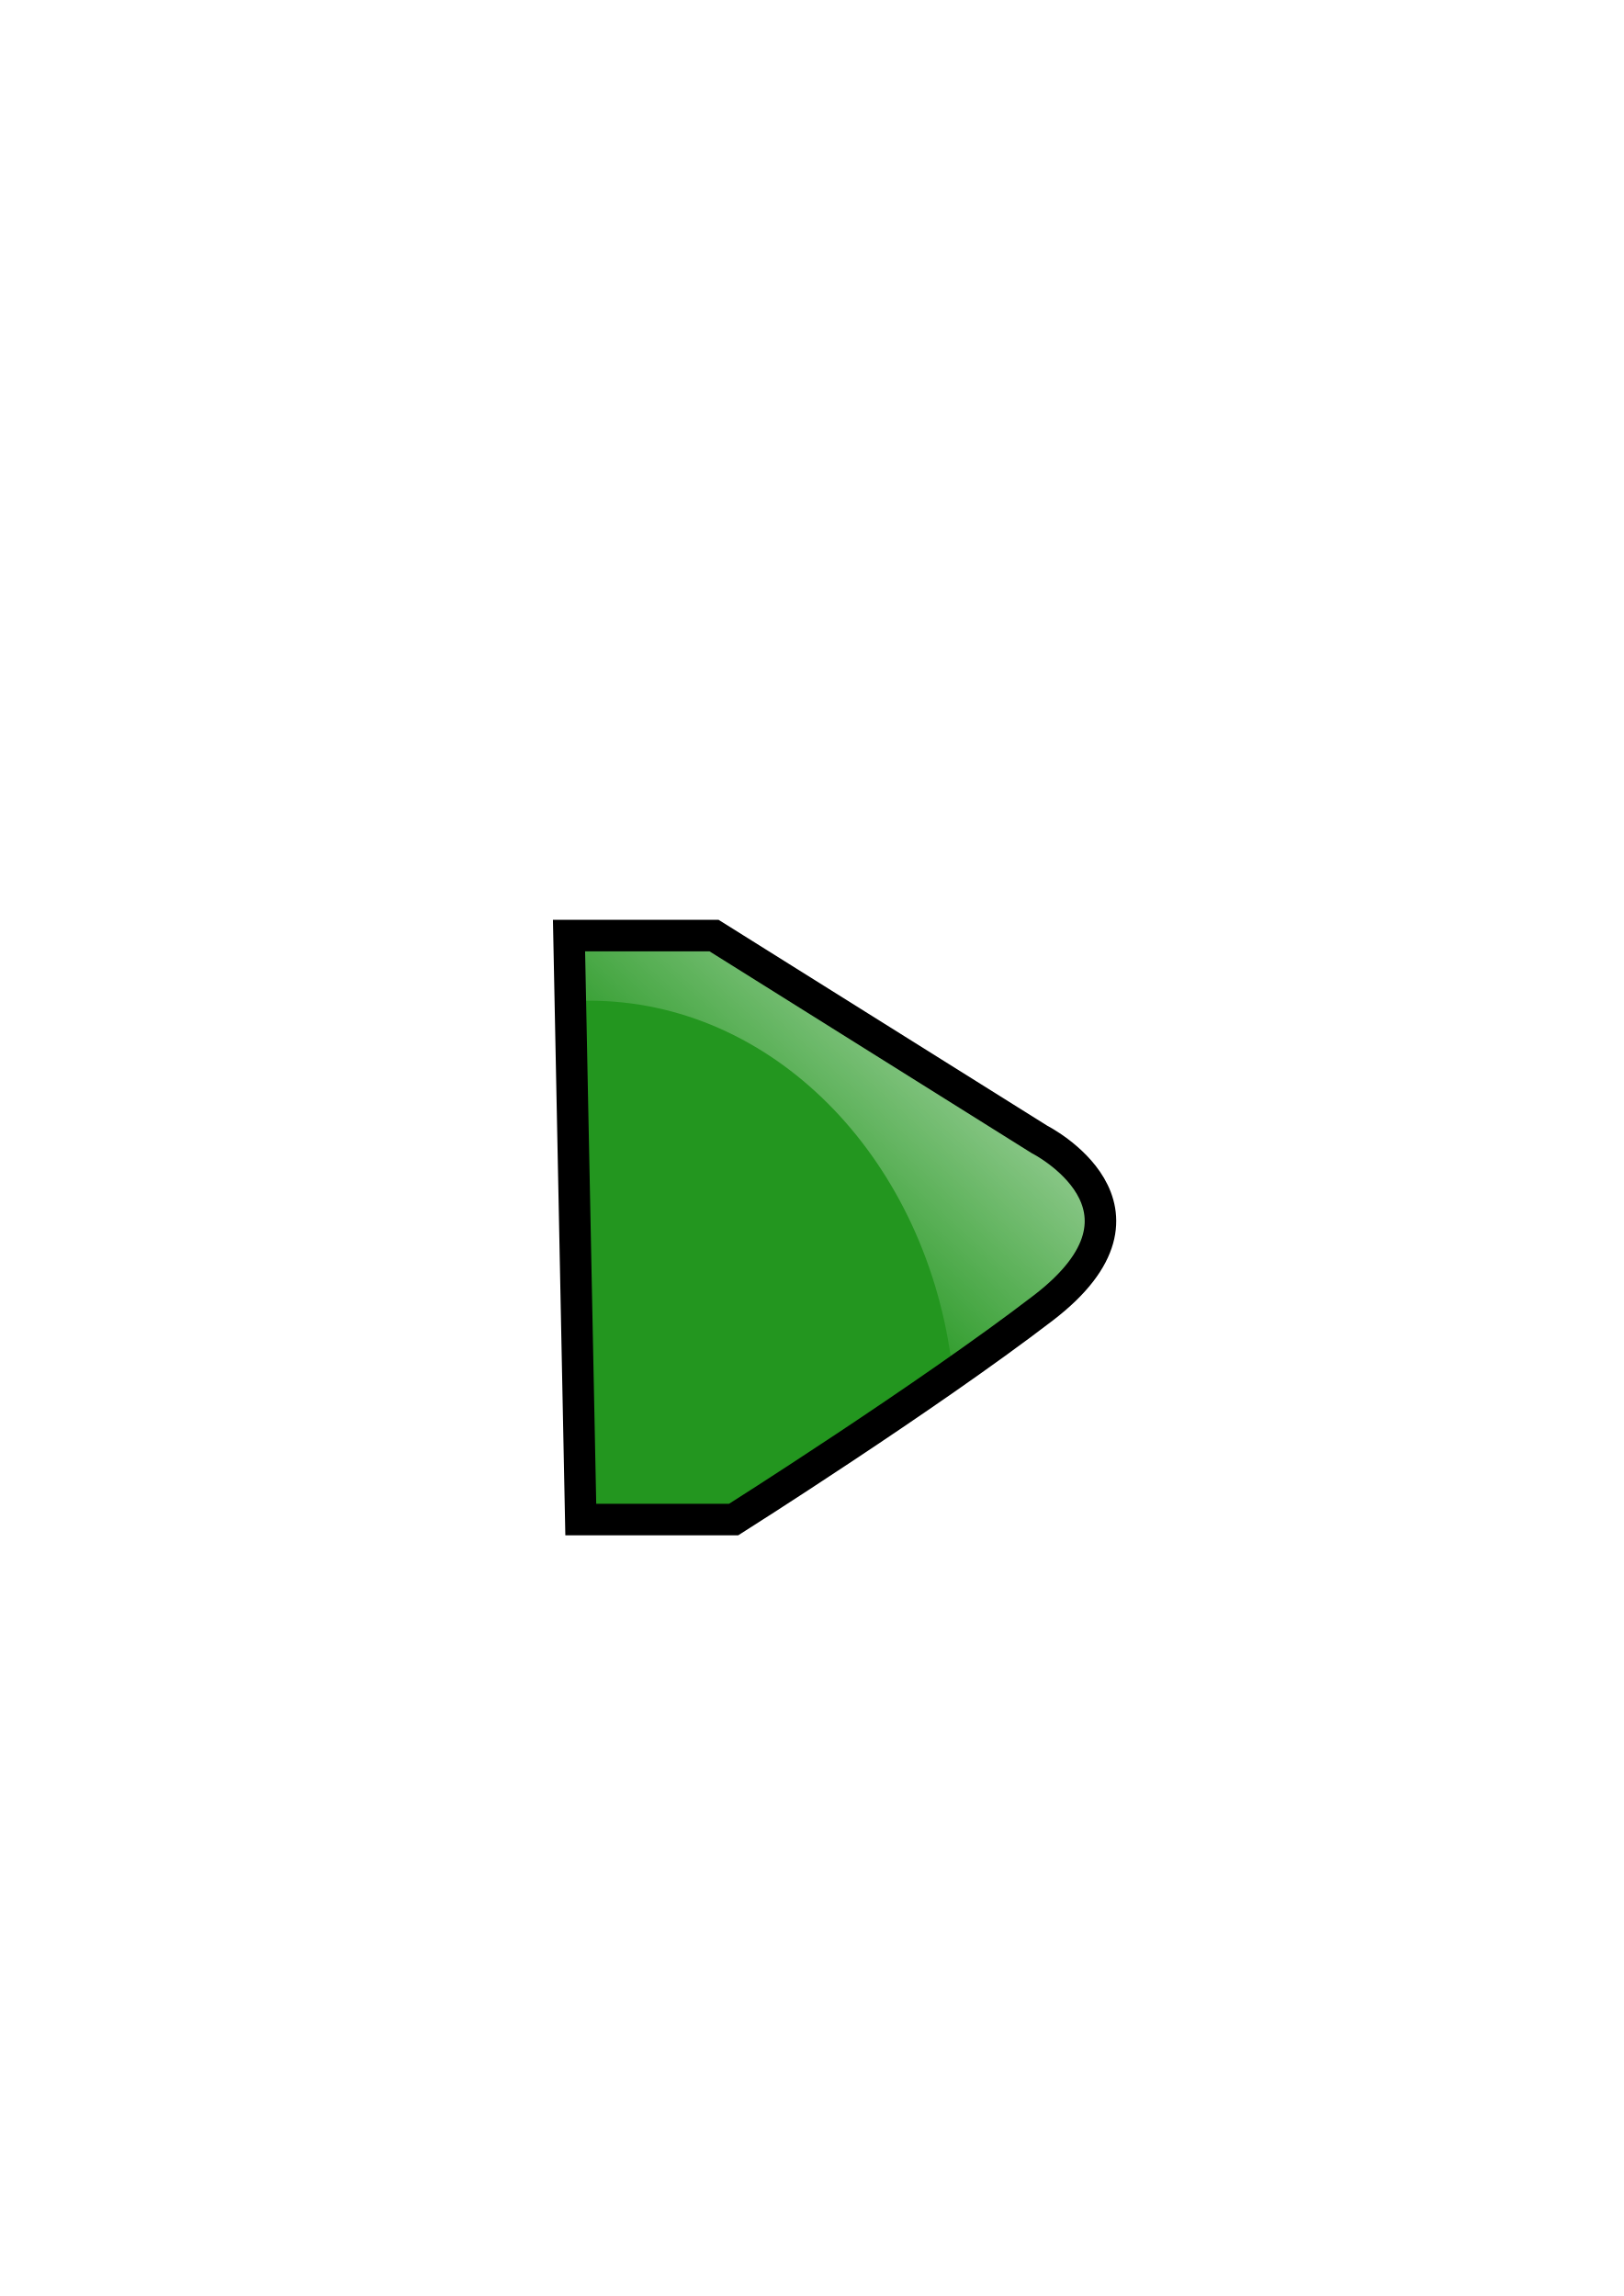
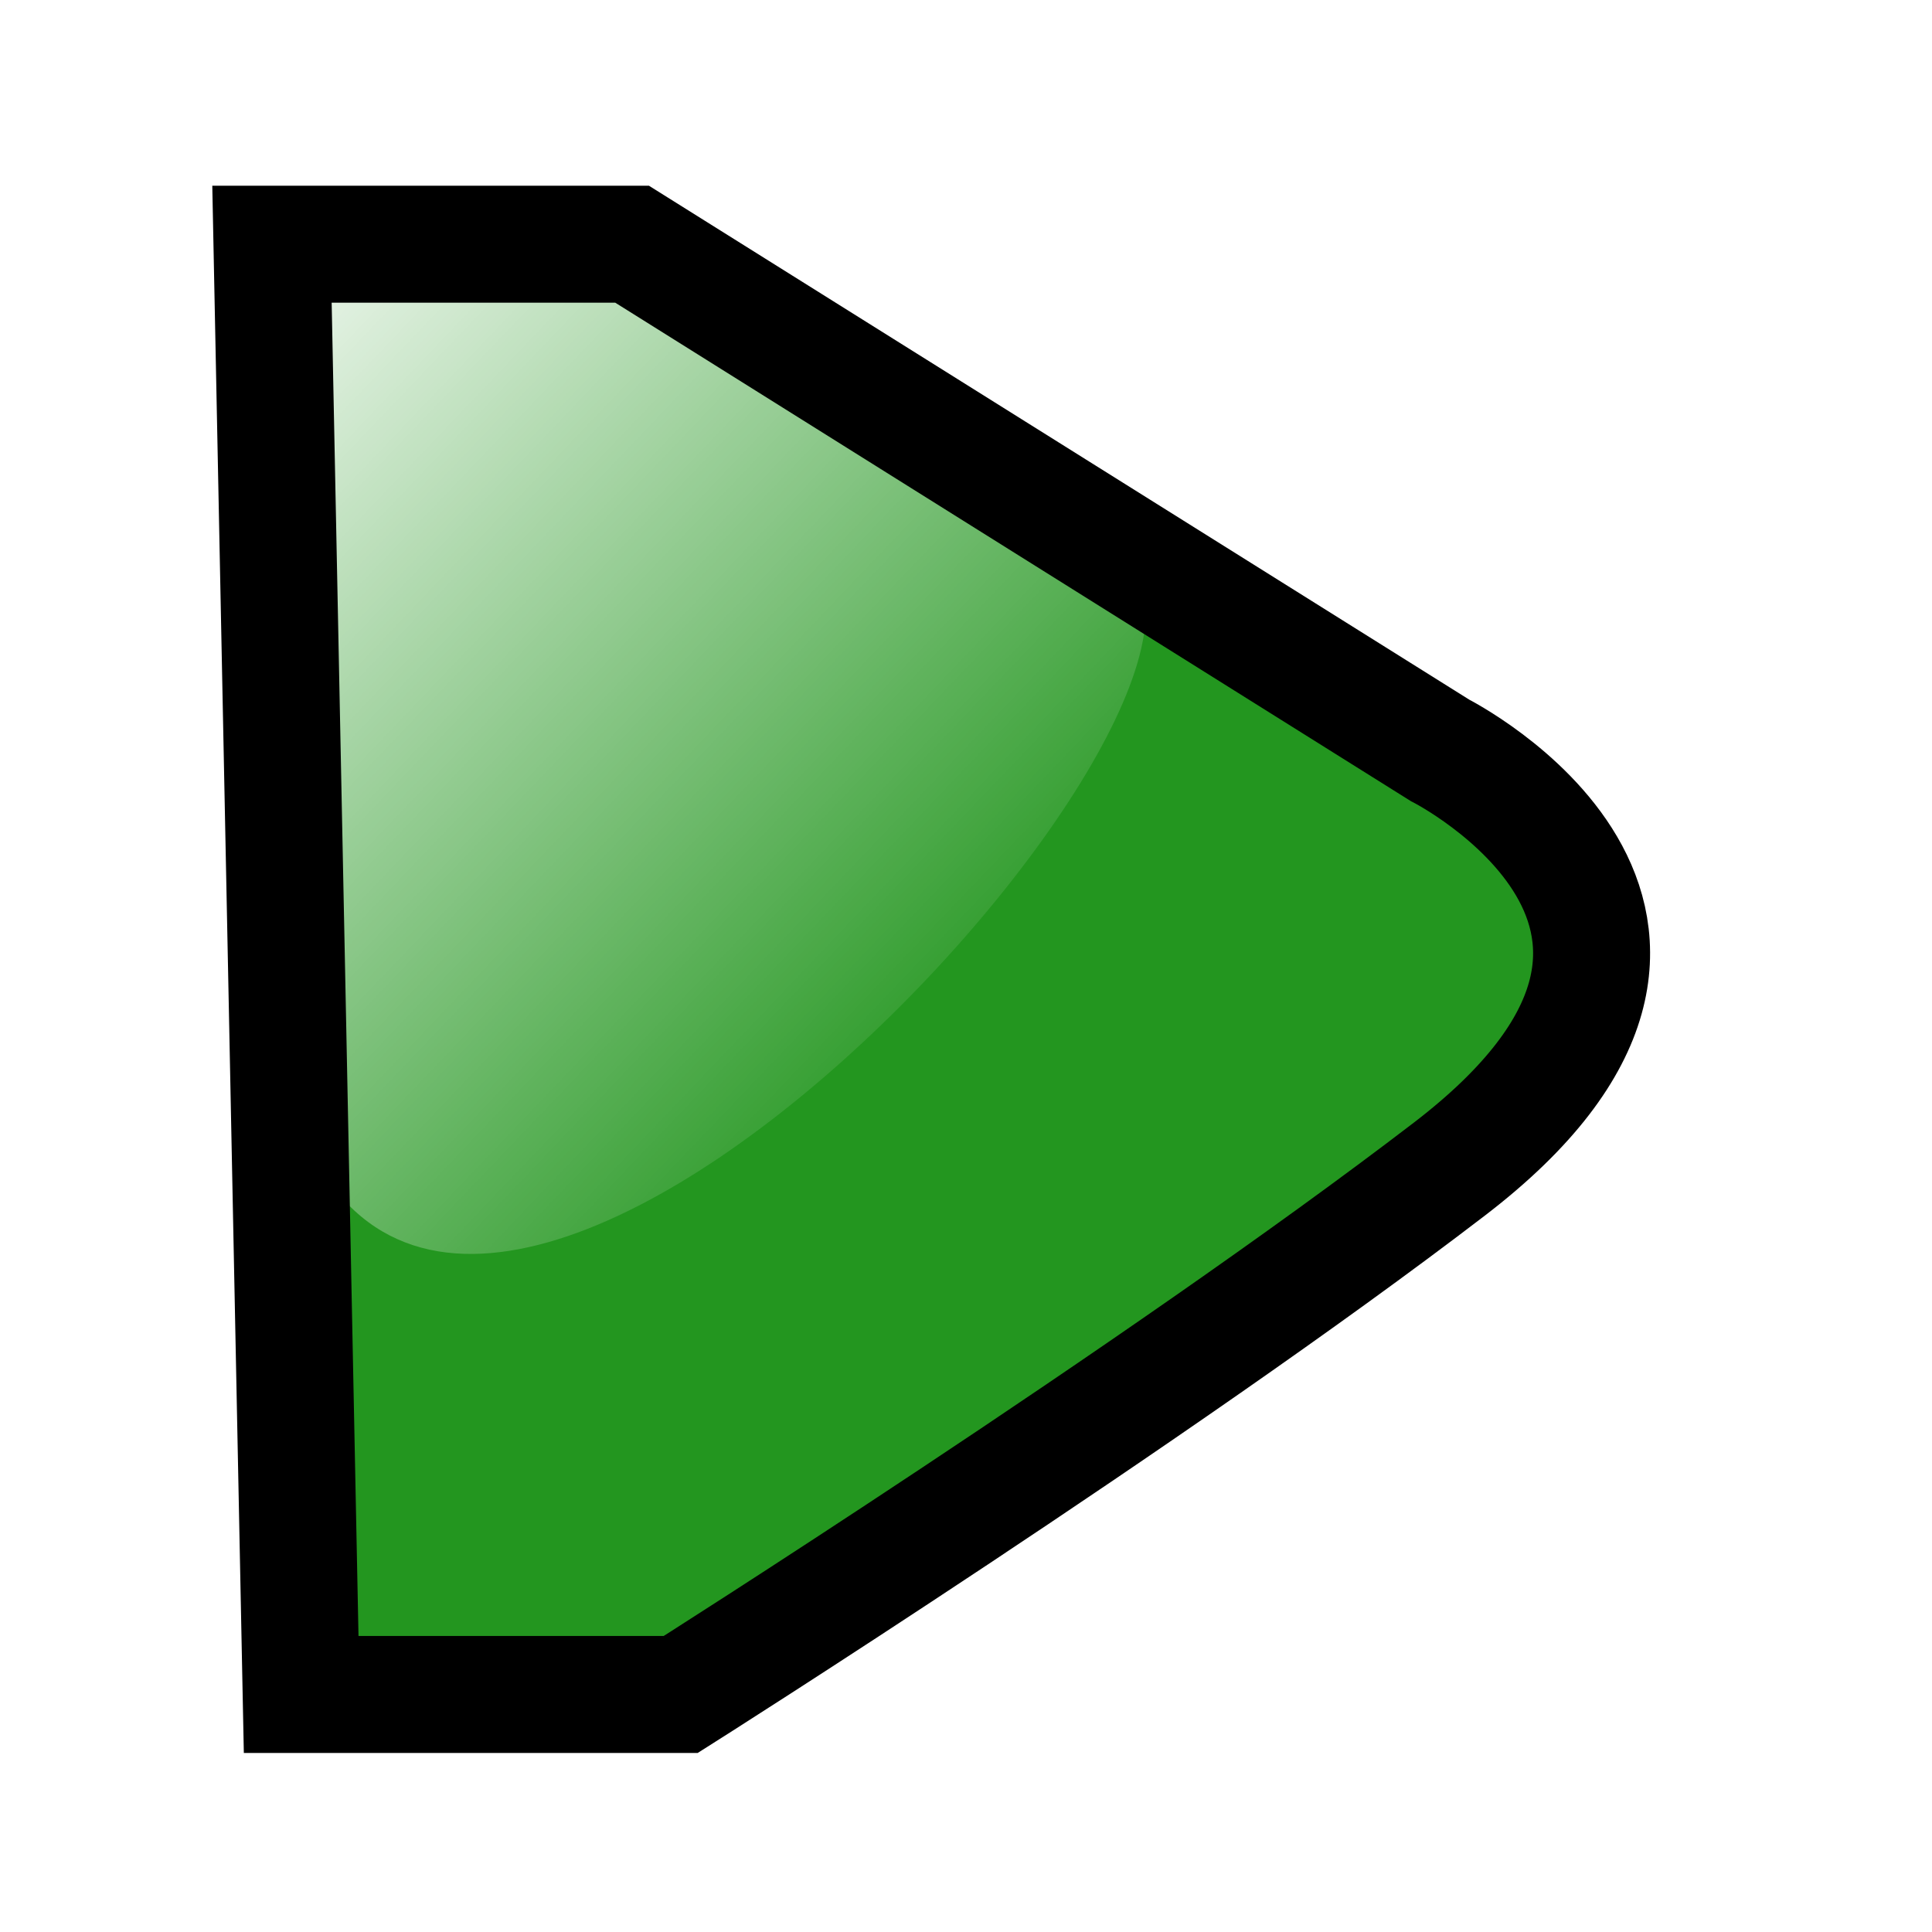
- <svg xmlns="http://www.w3.org/2000/svg" xmlns:xlink="http://www.w3.org/1999/xlink" id="svg3668" width="210mm" height="297mm">
+ <svg xmlns="http://www.w3.org/2000/svg" xmlns:xlink="http://www.w3.org/1999/xlink" id="svg3668" width="400" height="400" version="1.0">
  <defs id="defs3671">
    <linearGradient id="linearGradient4577">
      <stop style="stop-color:#ffffff;stop-opacity:1;" offset="0" id="stop4579" />
      <stop style="stop-color:#ffffff;stop-opacity:0;" offset="1" id="stop4581" />
    </linearGradient>
    <linearGradient id="linearGradient4562">
      <stop style="stop-color:#ffffff;stop-opacity:1;" offset="0" id="stop4564" />
      <stop style="stop-color:#ffffff;stop-opacity:0;" offset="1" id="stop4566" />
    </linearGradient>
    <linearGradient xlink:href="#linearGradient4562" id="linearGradient4568" x1="333.791" y1="231.808" x2="311.171" y2="234.426" gradientUnits="userSpaceOnUse" gradientTransform="translate(-18.15564,1.616598)" />
-     <linearGradient xlink:href="#linearGradient4577" id="linearGradient4583" x1="290.466" y1="192.262" x2="278.528" y2="205.443" gradientUnits="userSpaceOnUse" gradientTransform="matrix(15.40855,0,0,15.40855,-3943.445,-2578.006)" />
+     <linearGradient xlink:href="#linearGradient4577" id="linearGradient4583" x1="274.401" y1="195.203" x2="285.14" y2="205.443" gradientUnits="userSpaceOnUse" gradientTransform="matrix(16.20495,0,0,16.20495,-4383.482,-3141.744)" />
  </defs>
-   <path style="fill:#23961f;fill-opacity:1;fill-rule:evenodd;stroke:none;stroke-width:1px;stroke-linecap:butt;stroke-linejoin:miter;stroke-opacity:1" d="M 271.998,454.534 L 342.894,454.534 L 501.931,554.171 C 501.931,554.171 567.804,587.53 503.847,636.564 C 446.364,680.635 352.474,740.034 352.474,740.034 L 277.746,740.034 L 271.998,454.534 z " id="path3677" />
-   <path style="fill:url(#linearGradient4583);fill-opacity:1;fill-rule:evenodd;stroke:none;stroke-width:1px;stroke-linecap:butt;stroke-linejoin:miter;stroke-opacity:1" d="M 272.239,453.627 L 273.202,489.741 C 278.12,489.267 283.107,489.259 288.129,489.259 C 377.128,489.259 450.946,564.856 464.846,664.05 C 478.719,654.27 492.423,644.769 504.33,635.64 C 566.289,588.139 506.207,555.304 502.404,553.301 L 343.503,453.627 L 272.239,453.627 z " id="path4570" />
-   <path style="fill:none;fill-opacity:1;fill-rule:evenodd;stroke:#000000;stroke-width:15.409px;stroke-linecap:butt;stroke-linejoin:miter;stroke-opacity:1" d="M 278.148,457.408 L 349.044,457.408 L 508.081,557.046 C 508.081,557.046 573.955,590.404 509.997,639.438 C 452.514,683.509 358.625,742.908 358.625,742.908 L 283.897,742.908 L 278.148,457.408 z " id="path4585" />
+   <path style="fill:#23961f;fill-opacity:1;fill-rule:evenodd;stroke:none;stroke-width:1px;stroke-linecap:butt;stroke-linejoin:miter;stroke-opacity:1" d="M 49.84,47.537 L 124.401,47.537 L 291.658,152.325 C 291.658,152.325 360.936,187.408 293.673,238.976 C 233.218,285.324 134.476,347.794 134.476,347.794 L 55.886,347.794 L 49.84,47.537 z " id="path3677" />
+   <path style="fill:url(#linearGradient4583);fill-opacity:1;fill-rule:evenodd;stroke:none;stroke-width:1px;stroke-linecap:butt;stroke-linejoin:miter;stroke-opacity:1" d="M 50.094,46.583 C 67.988,379.272 23.391,98.683 55.591,204.608 C 70.373,351.407 253.013,162.599 236.085,120.57 L 125.042,46.583 L 50.094,46.583 z " id="path4570" />
+   <path style="fill:none;fill-opacity:1;fill-rule:evenodd;stroke:black;stroke-width:24.224;stroke-linecap:butt;stroke-linejoin:miter;stroke-miterlimit:4;stroke-dasharray:none;stroke-opacity:1" d="M 56.309,50.56 L 130.869,50.56 L 298.126,155.347 C 298.126,155.347 367.404,190.43 300.141,241.999 C 239.687,288.347 140.945,350.816 140.945,350.816 L 62.354,350.816 L 56.309,50.56 z " id="path4585" />
</svg>
